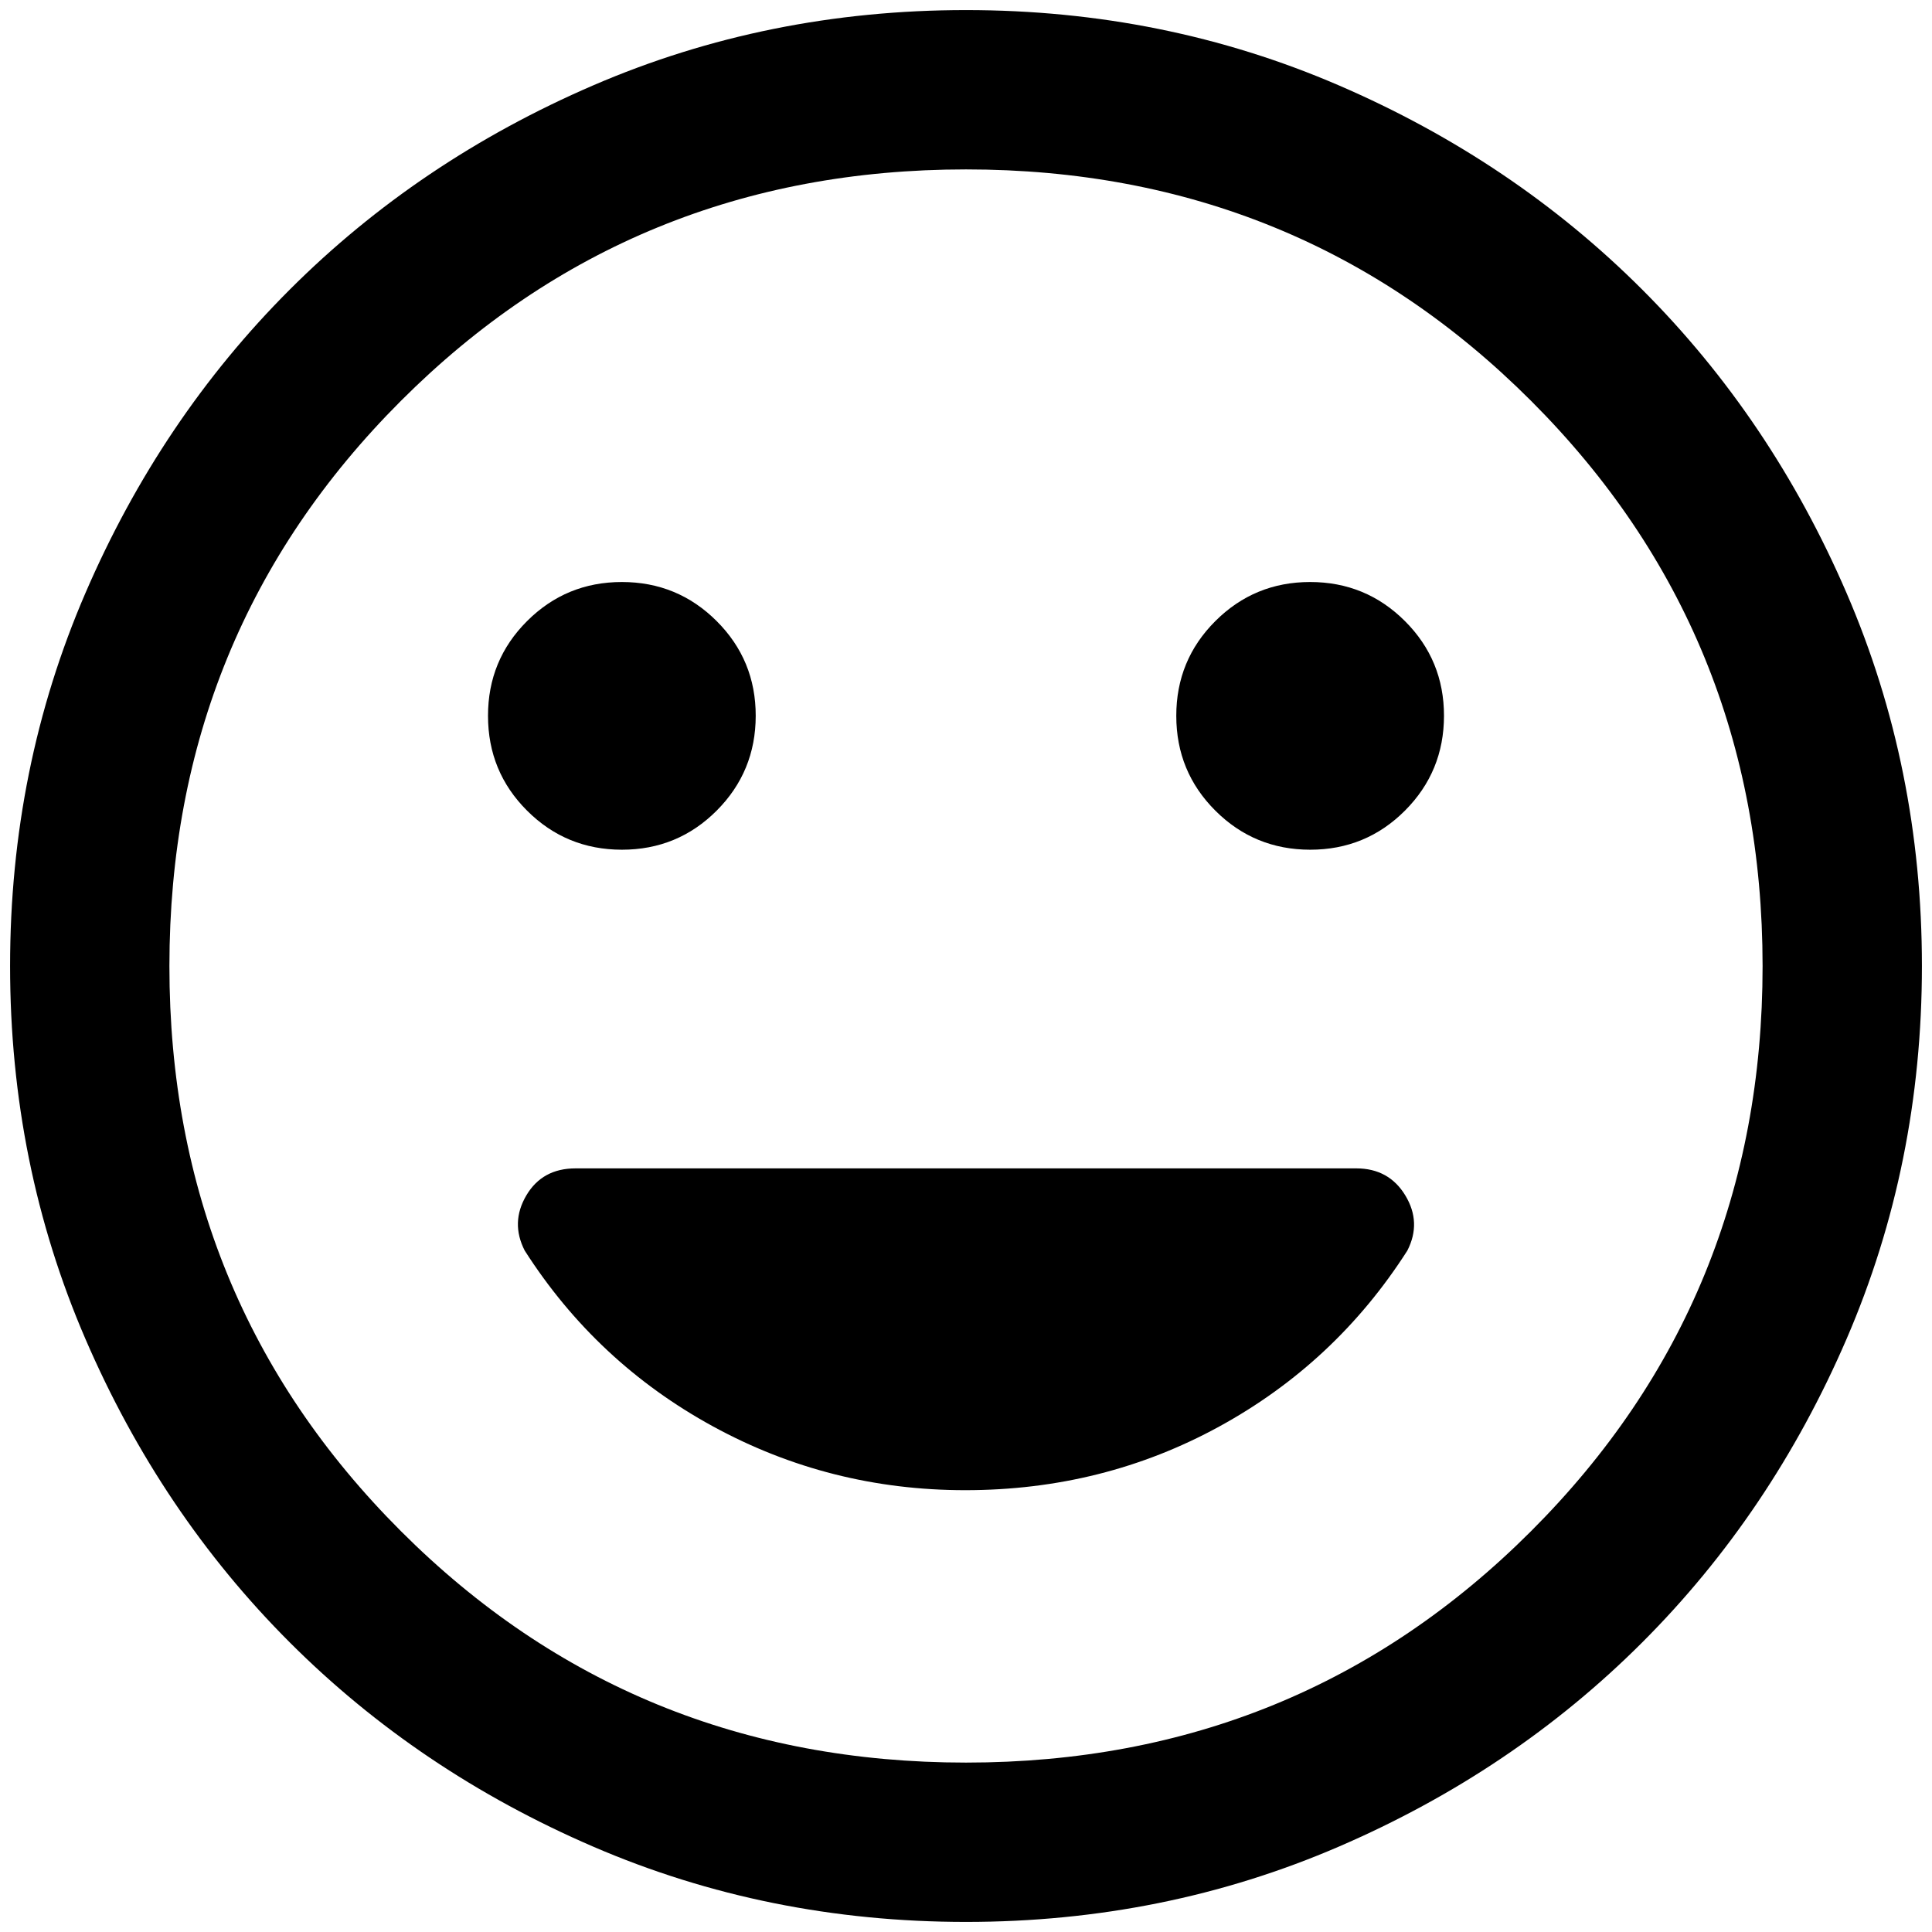
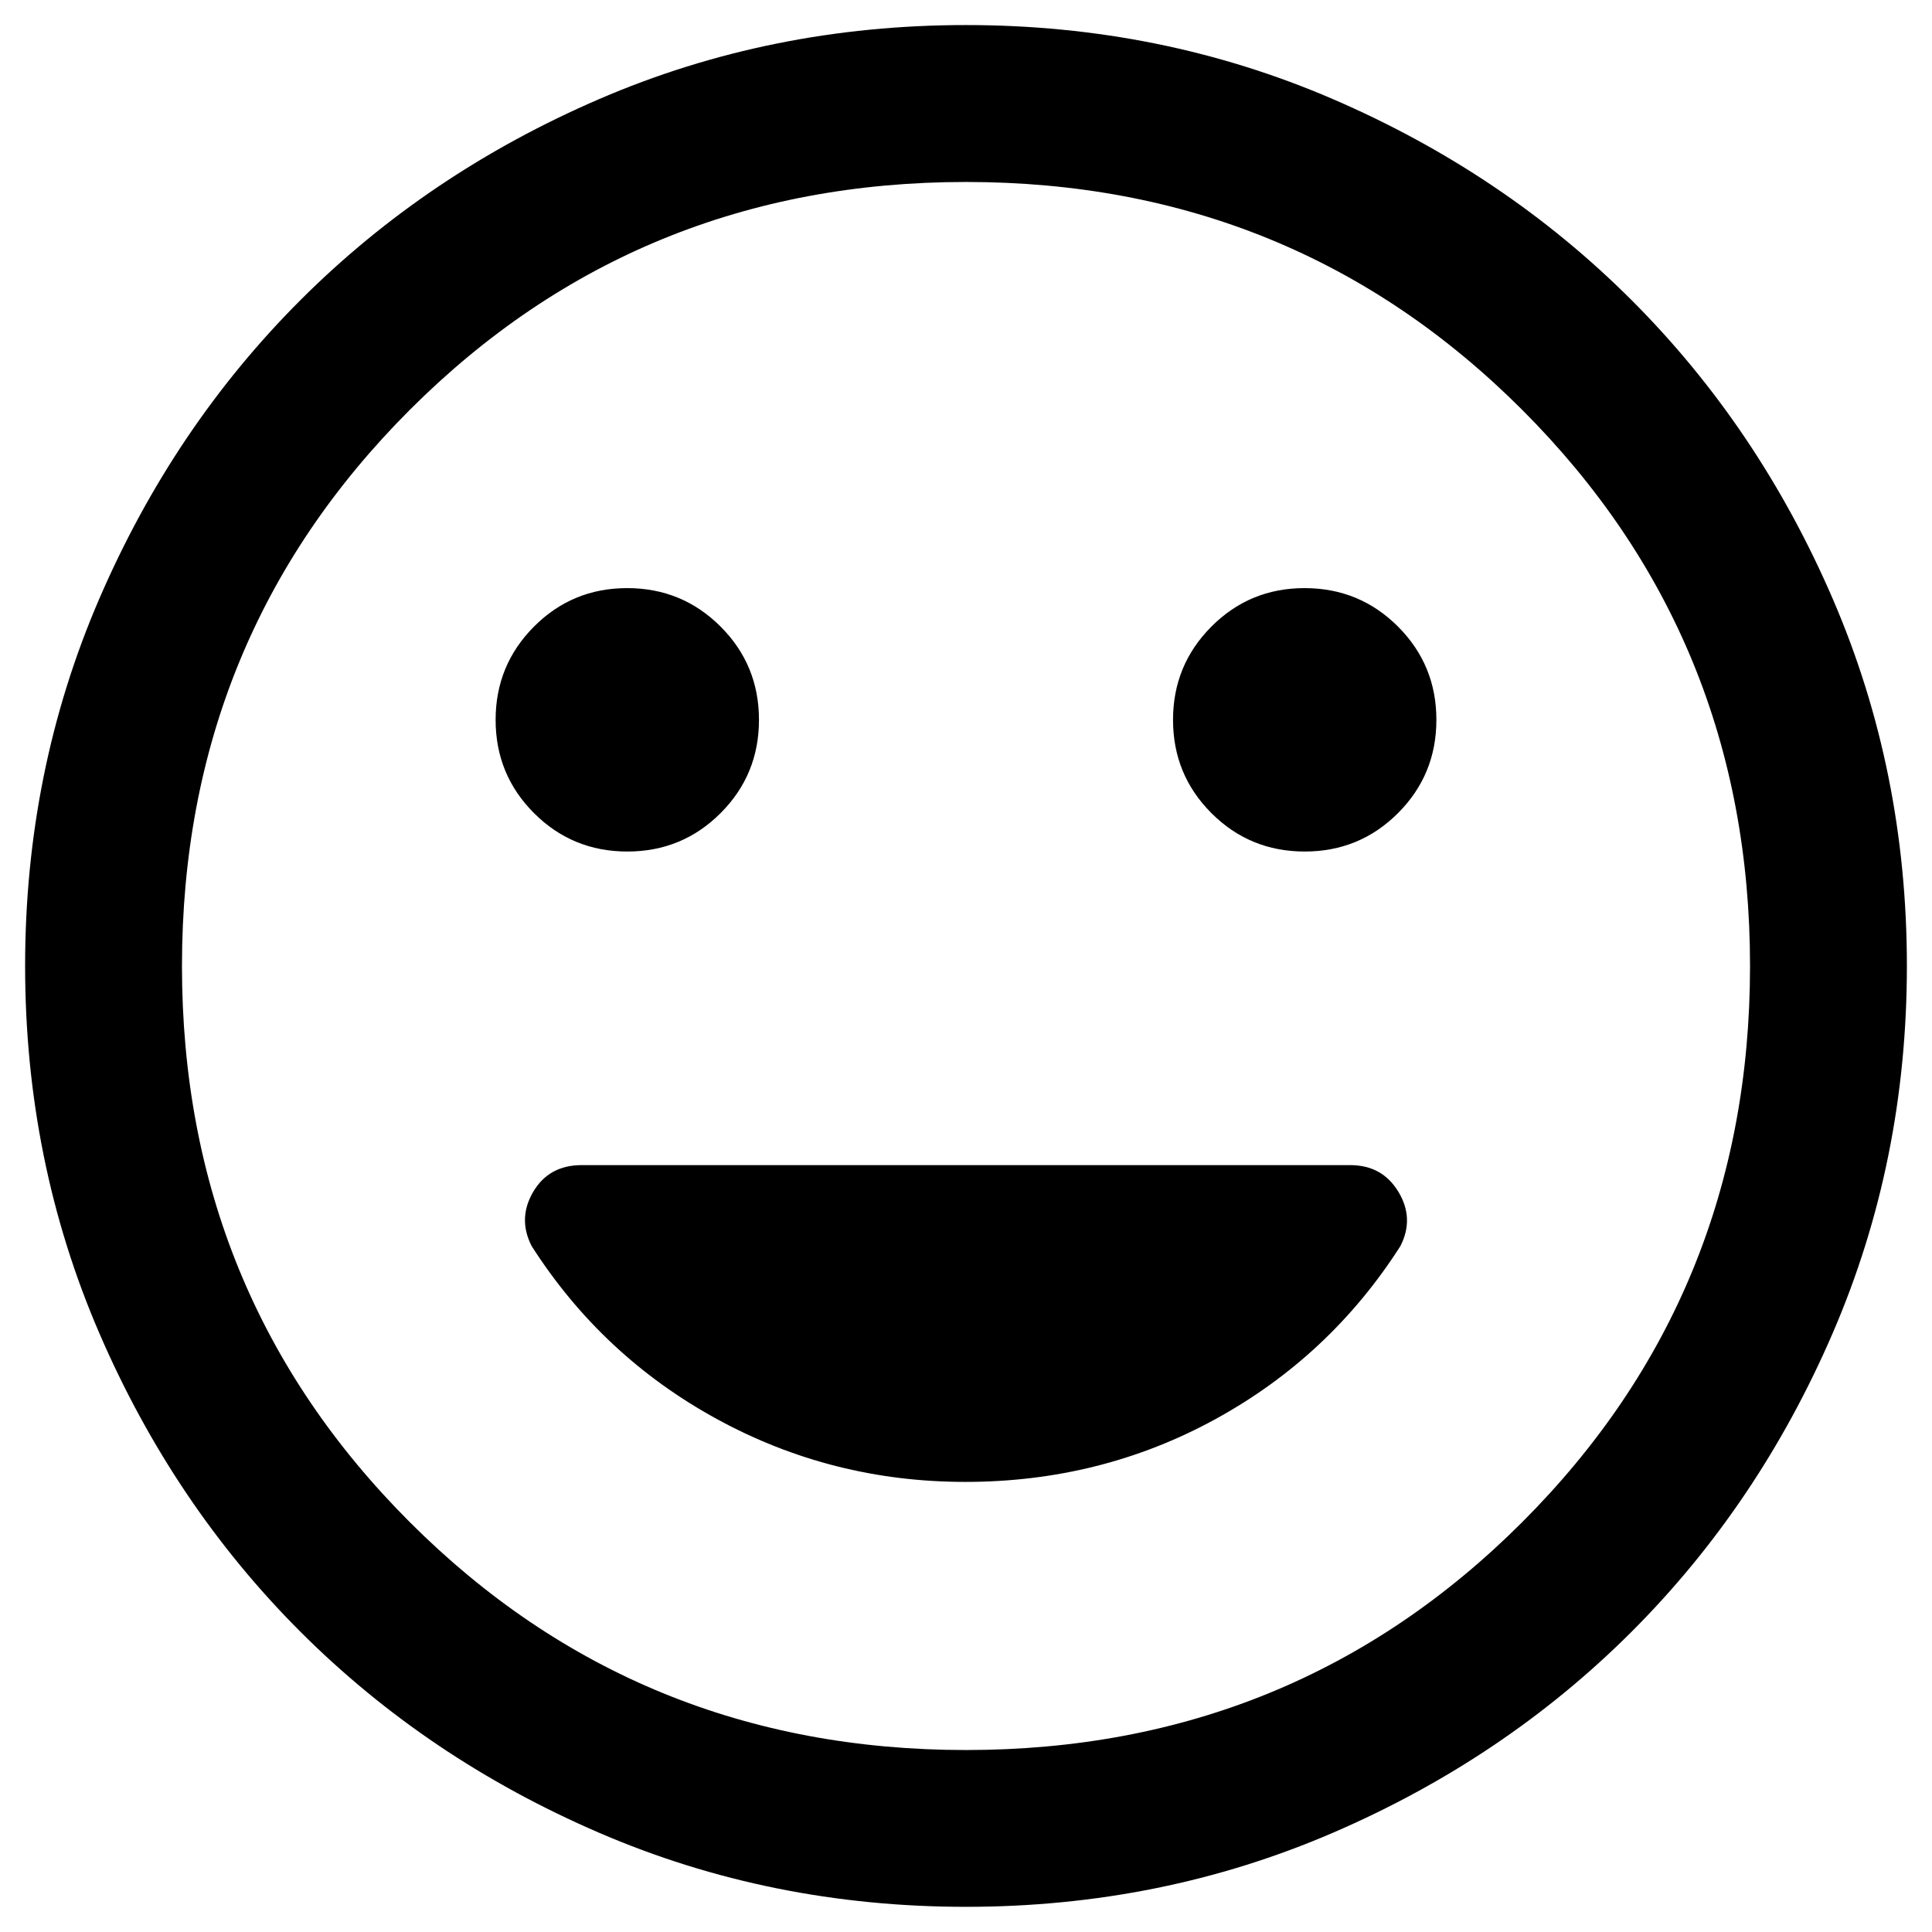
<svg xmlns="http://www.w3.org/2000/svg" version="1.1" width="32" height="32" viewBox="0 0 32 32">
-   <path d="M21.7 14.074q0.924 0 1.57-0.647t0.647-1.57-0.647-1.57-1.57-0.647-1.57 0.647-0.647 1.57q0 0.924 0.647 1.57t1.57 0.647zM10.3 14.074q0.924 0 1.57-0.647t0.647-1.57-0.647-1.57-1.57-0.647-1.57 0.647-0.647 1.57q0 0.924 0.647 1.57t1.57 0.647zM16 31.833q-3.285 0-6.175-1.247t-5.027-3.384-3.384-5.027-1.247-6.175 1.247-6.175 3.384-5.027 5.027-3.384 6.175-1.247 6.175 1.247 5.027 3.384 3.384 5.027 1.247 6.175-1.247 6.175-3.384 5.027-5.027 3.384-6.175 1.247zM16 29.194q5.525 0 9.36-3.834t3.834-9.36-3.834-9.36-9.36-3.834-9.36 3.834-3.834 9.36 3.834 9.36 9.36 3.834zM15.987 24.682q2.282 0 4.209-1.055t3.114-2.913q0.238-0.465-0.033-0.913t-0.811-0.449h-12.933q-0.552 0-0.816 0.449t-0.026 0.913q1.188 1.858 3.121 2.913t4.176 1.055z" />
+   <path d="M21.61 14.104q0.909 0 1.545-0.636t0.636-1.545-0.636-1.545-1.545-0.637-1.545 0.637-0.636 1.545q0 0.909 0.636 1.545t1.545 0.636zM10.39 14.104q0.909 0 1.545-0.636t0.636-1.545-0.636-1.545-1.545-0.637-1.545 0.637-0.636 1.545q0 0.909 0.636 1.545t1.545 0.636zM16 31.583q-3.234 0-6.078-1.227t-4.948-3.331-3.331-4.948-1.227-6.078 1.227-6.078 3.331-4.948 4.948-3.331 6.078-1.227 6.078 1.227 4.948 3.331 3.331 4.948 1.227 6.078-1.227 6.078-3.331 4.948-4.948 3.331-6.078 1.227zM16 28.986q5.438 0 9.212-3.774t3.774-9.212-3.774-9.212-9.212-3.774-9.212 3.774-3.774 9.212 3.774 9.212 9.212 3.774zM15.987 24.545q2.246 0 4.143-1.039t3.065-2.867q0.234-0.457-0.033-0.899t-0.799-0.442h-12.728q-0.543 0-0.803 0.442t-0.026 0.899q1.169 1.828 3.072 2.867t4.11 1.039z" />
</svg>
